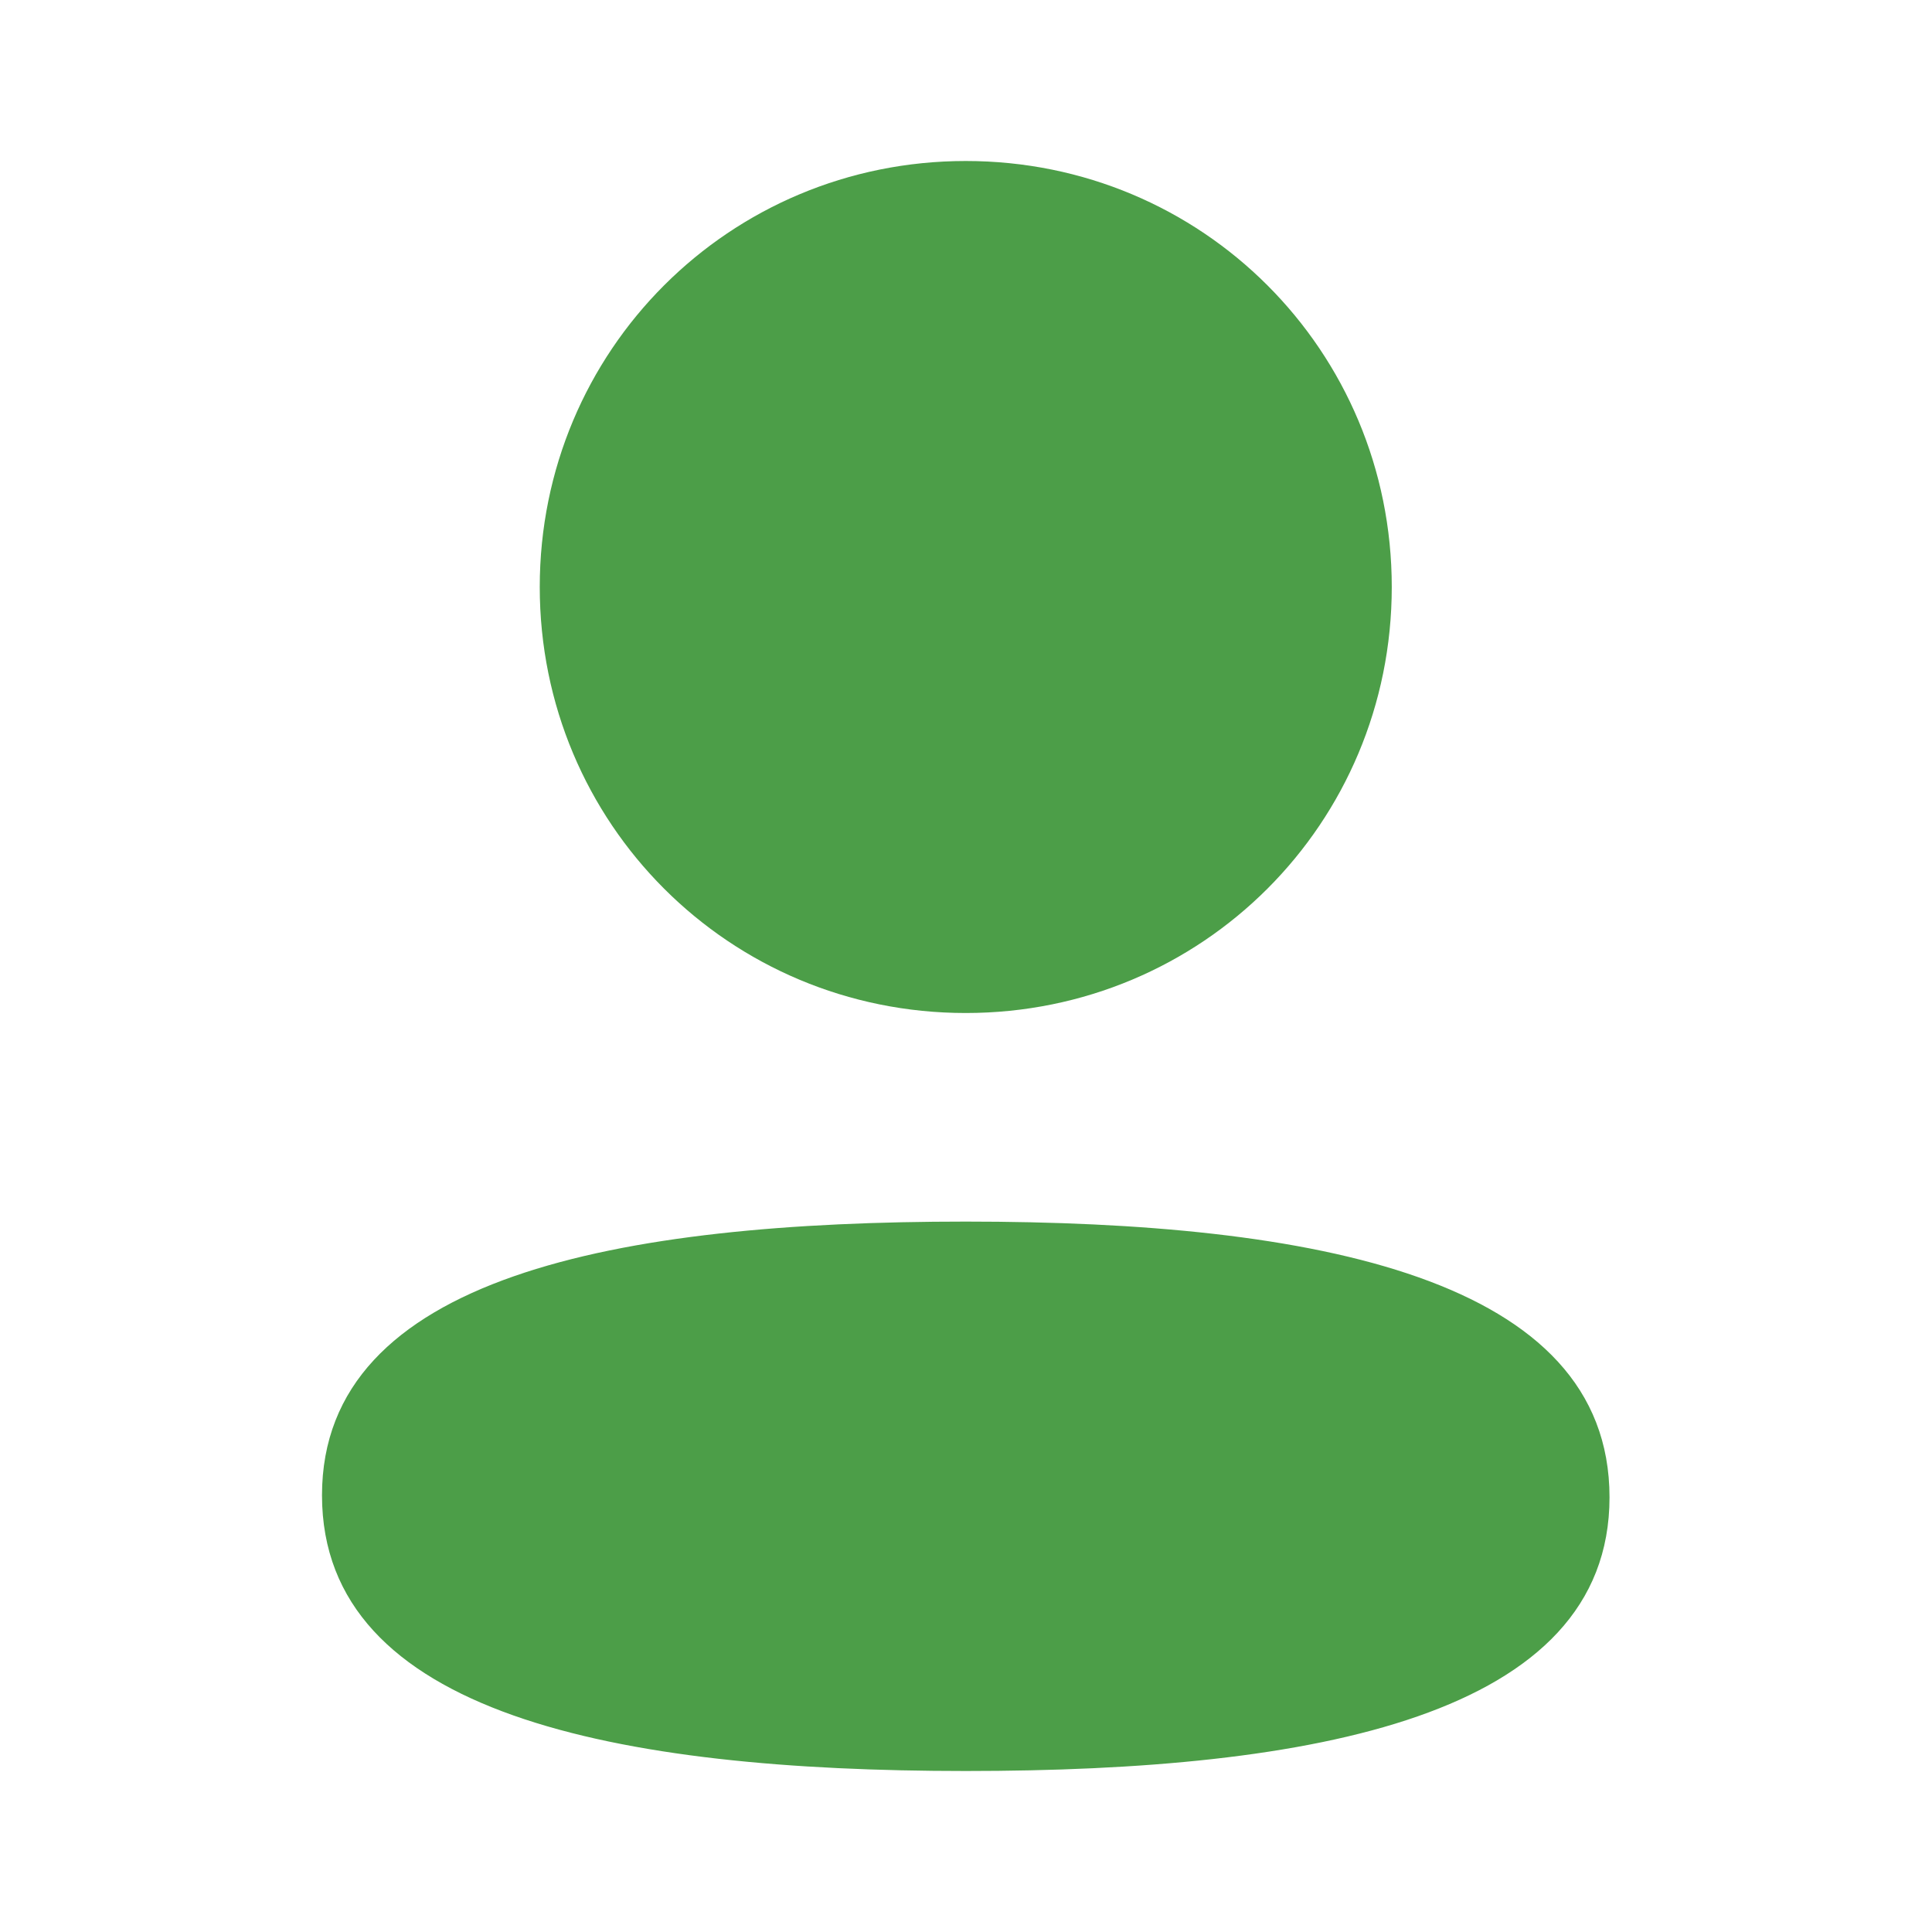
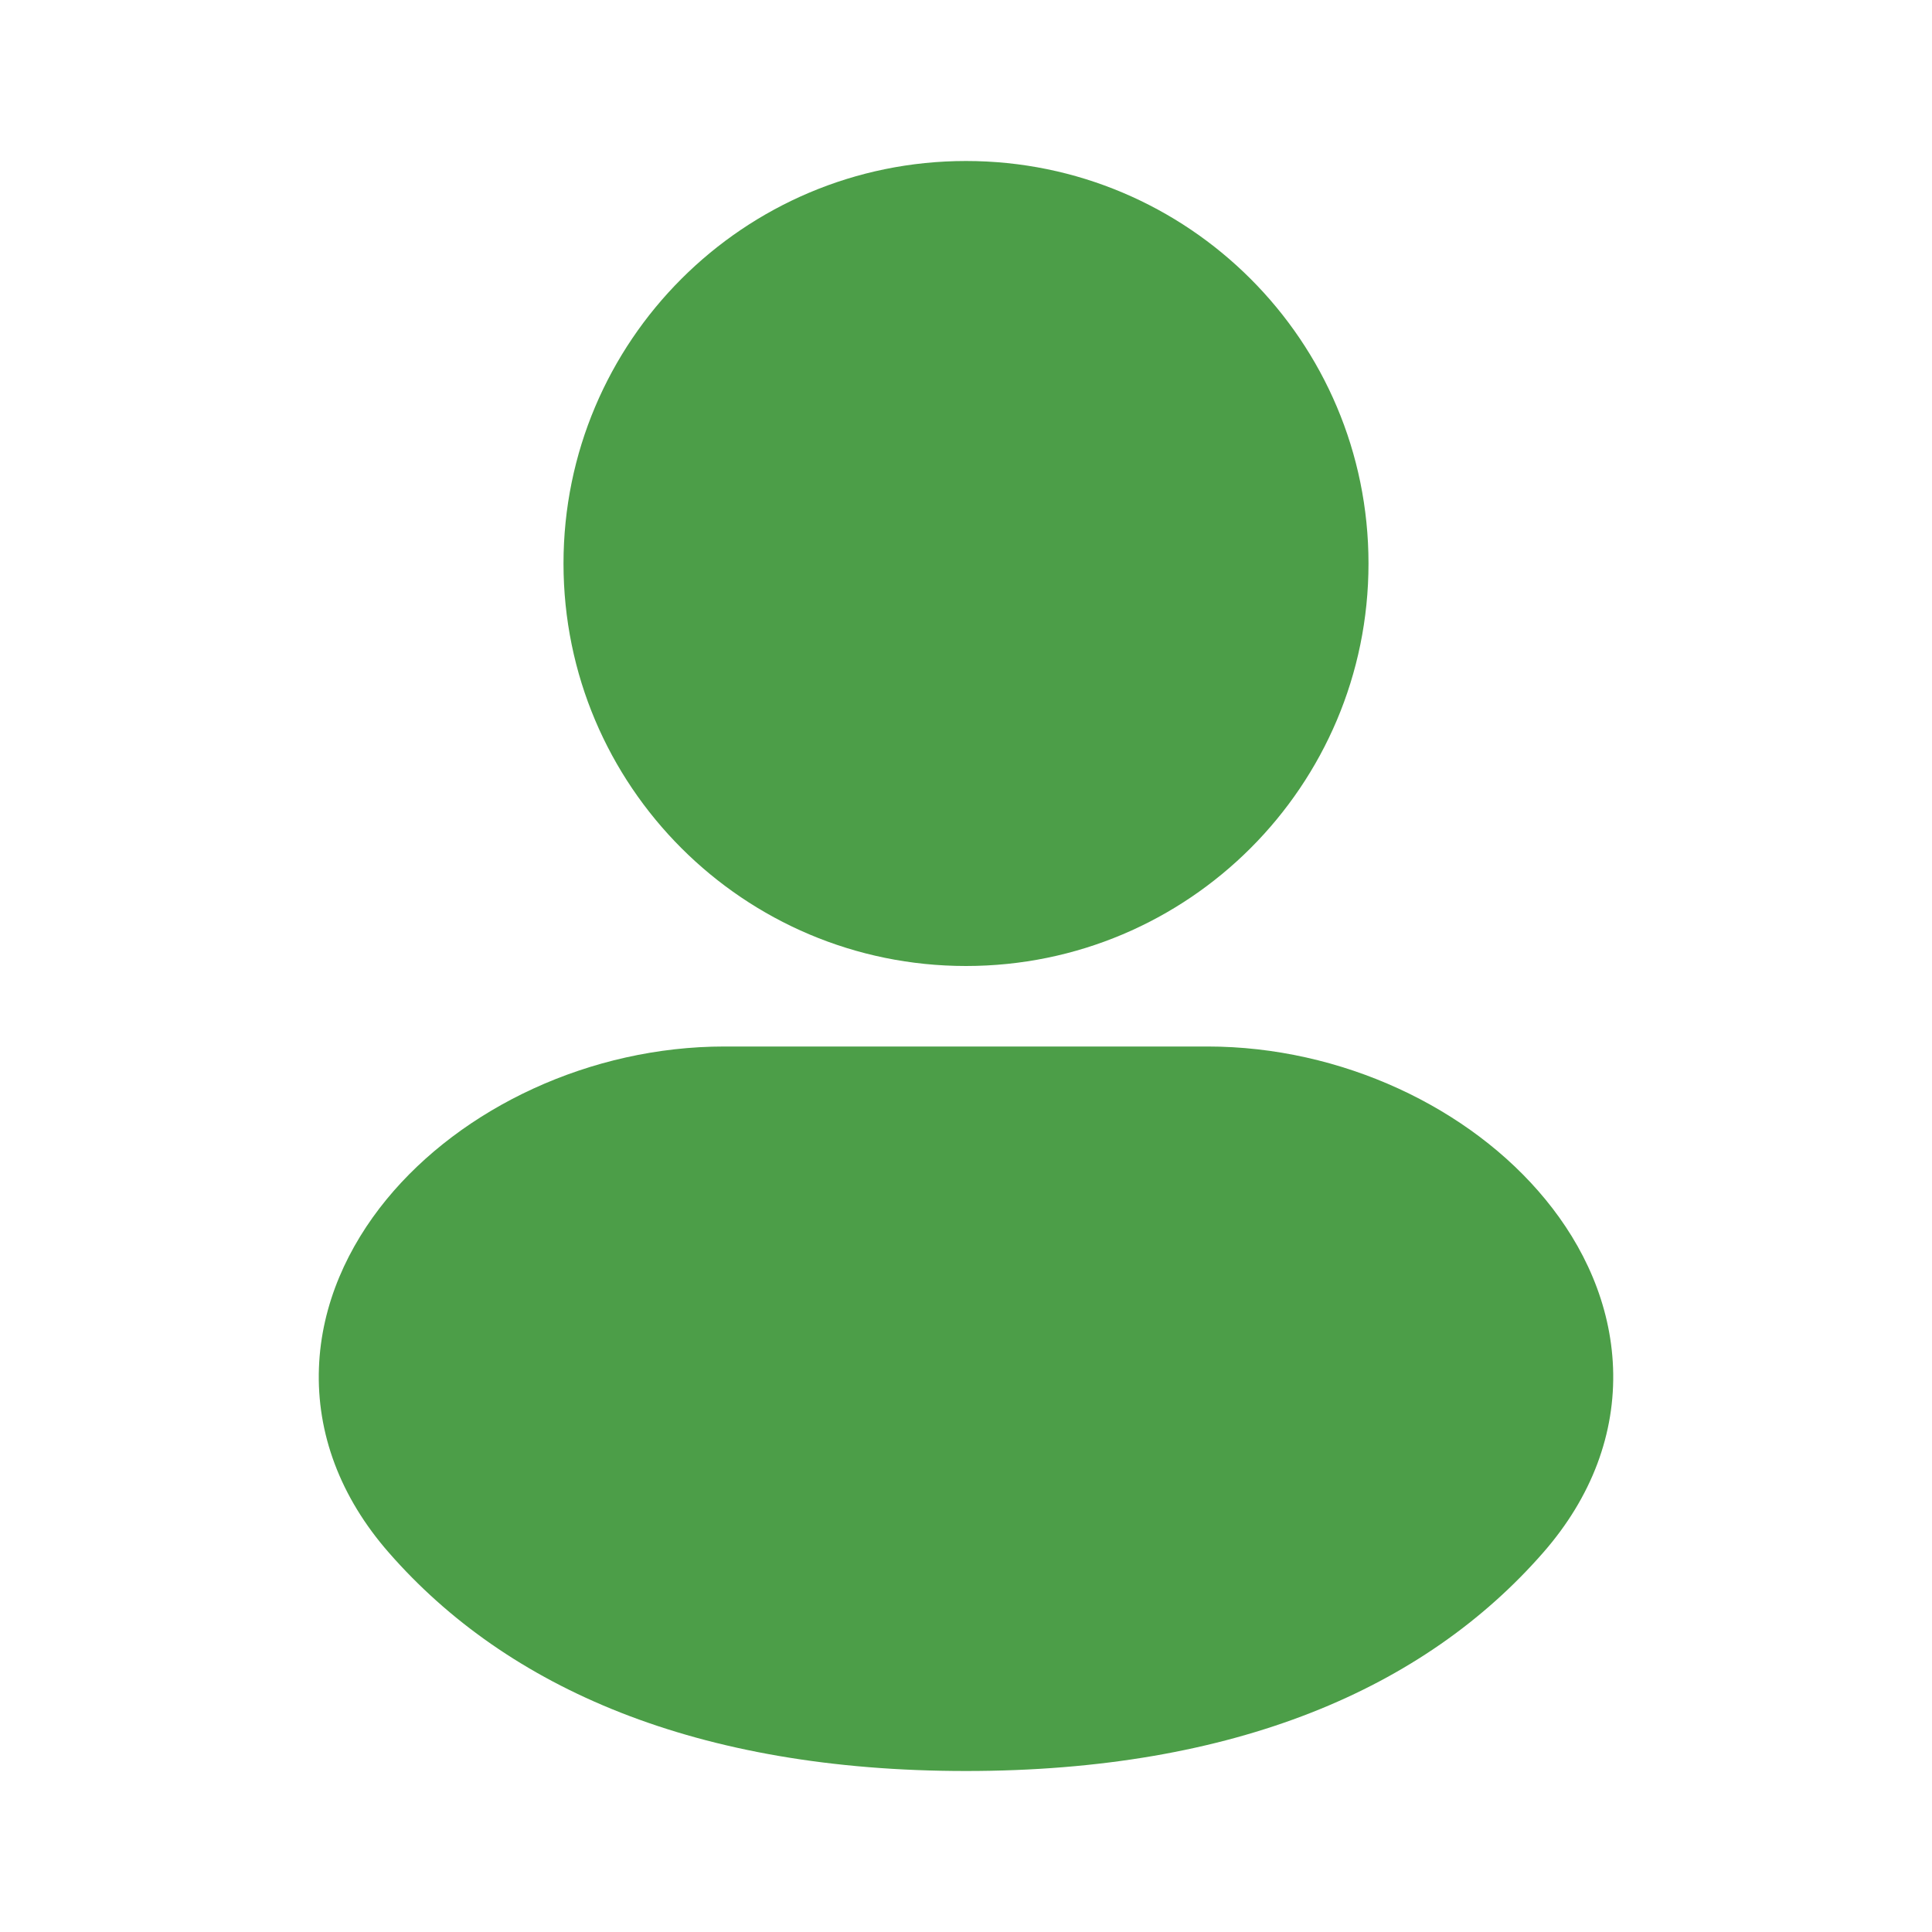
- <svg xmlns="http://www.w3.org/2000/svg" width="24" height="24" viewBox="0 0 24 24" fill="none">
-   <path d="M11.997 15.175C7.684 15.175 4 15.855 4 18.575C4 21.296 7.661 22 11.997 22C16.31 22 19.994 21.321 19.994 18.6C19.994 15.879 16.334 15.175 11.997 15.175Z" fill="url(#paint0_linear_192_2556)" />
-   <path d="M11.997 12.584C14.935 12.584 17.289 10.229 17.289 7.292C17.289 4.355 14.935 2 11.997 2C9.06 2 6.705 4.355 6.705 7.292C6.705 10.229 9.06 12.584 11.997 12.584Z" fill="url(#paint1_linear_192_2556)" />
-   <defs>
-     <linearGradient id="paint0_linear_192_2556" x1="4" y1="14.755" x2="20.704" y2="20.821" gradientUnits="userSpaceOnUse">
-       <stop stop-color="#4C9E48" />
-       <stop offset="1" stop-color="#4C9E48" />
-     </linearGradient>
-     <linearGradient id="paint1_linear_192_2556" x1="6.705" y1="1.35" x2="18.923" y2="3.243" gradientUnits="userSpaceOnUse">
-       <stop stop-color="#4C9E48" />
-       <stop offset="1" stop-color="#4C9E48" />
-     </linearGradient>
-   </defs>
+ <svg xmlns="http://www.w3.org/2000/svg" version="1.1" width="512" height="512" x="0" y="0" viewBox="0 0 24 24" style="enable-background:new 0 0 512 512" xml:space="preserve" class="">
+   <g>
+     <g fill="#000" fill-rule="evenodd" clip-rule="evenodd">
+       <path d="M12 2a5 5 0 1 0 0 10 5 5 0 0 0 0-10zM9 13c-1.663 0-3.262.758-4.199 1.9-.475.58-.81 1.297-.839 2.092-.03.812.263 1.604.868 2.295C6.302 20.972 8.653 22 12 22s5.698-1.028 7.17-2.713c.605-.691.898-1.483.868-2.295-.03-.795-.363-1.512-.84-2.092C18.263 13.76 16.664 13 15 13z" fill="#4c9e48" opacity="1" data-original="#000000" class="" />
+     </g>
+   </g>
</svg>
